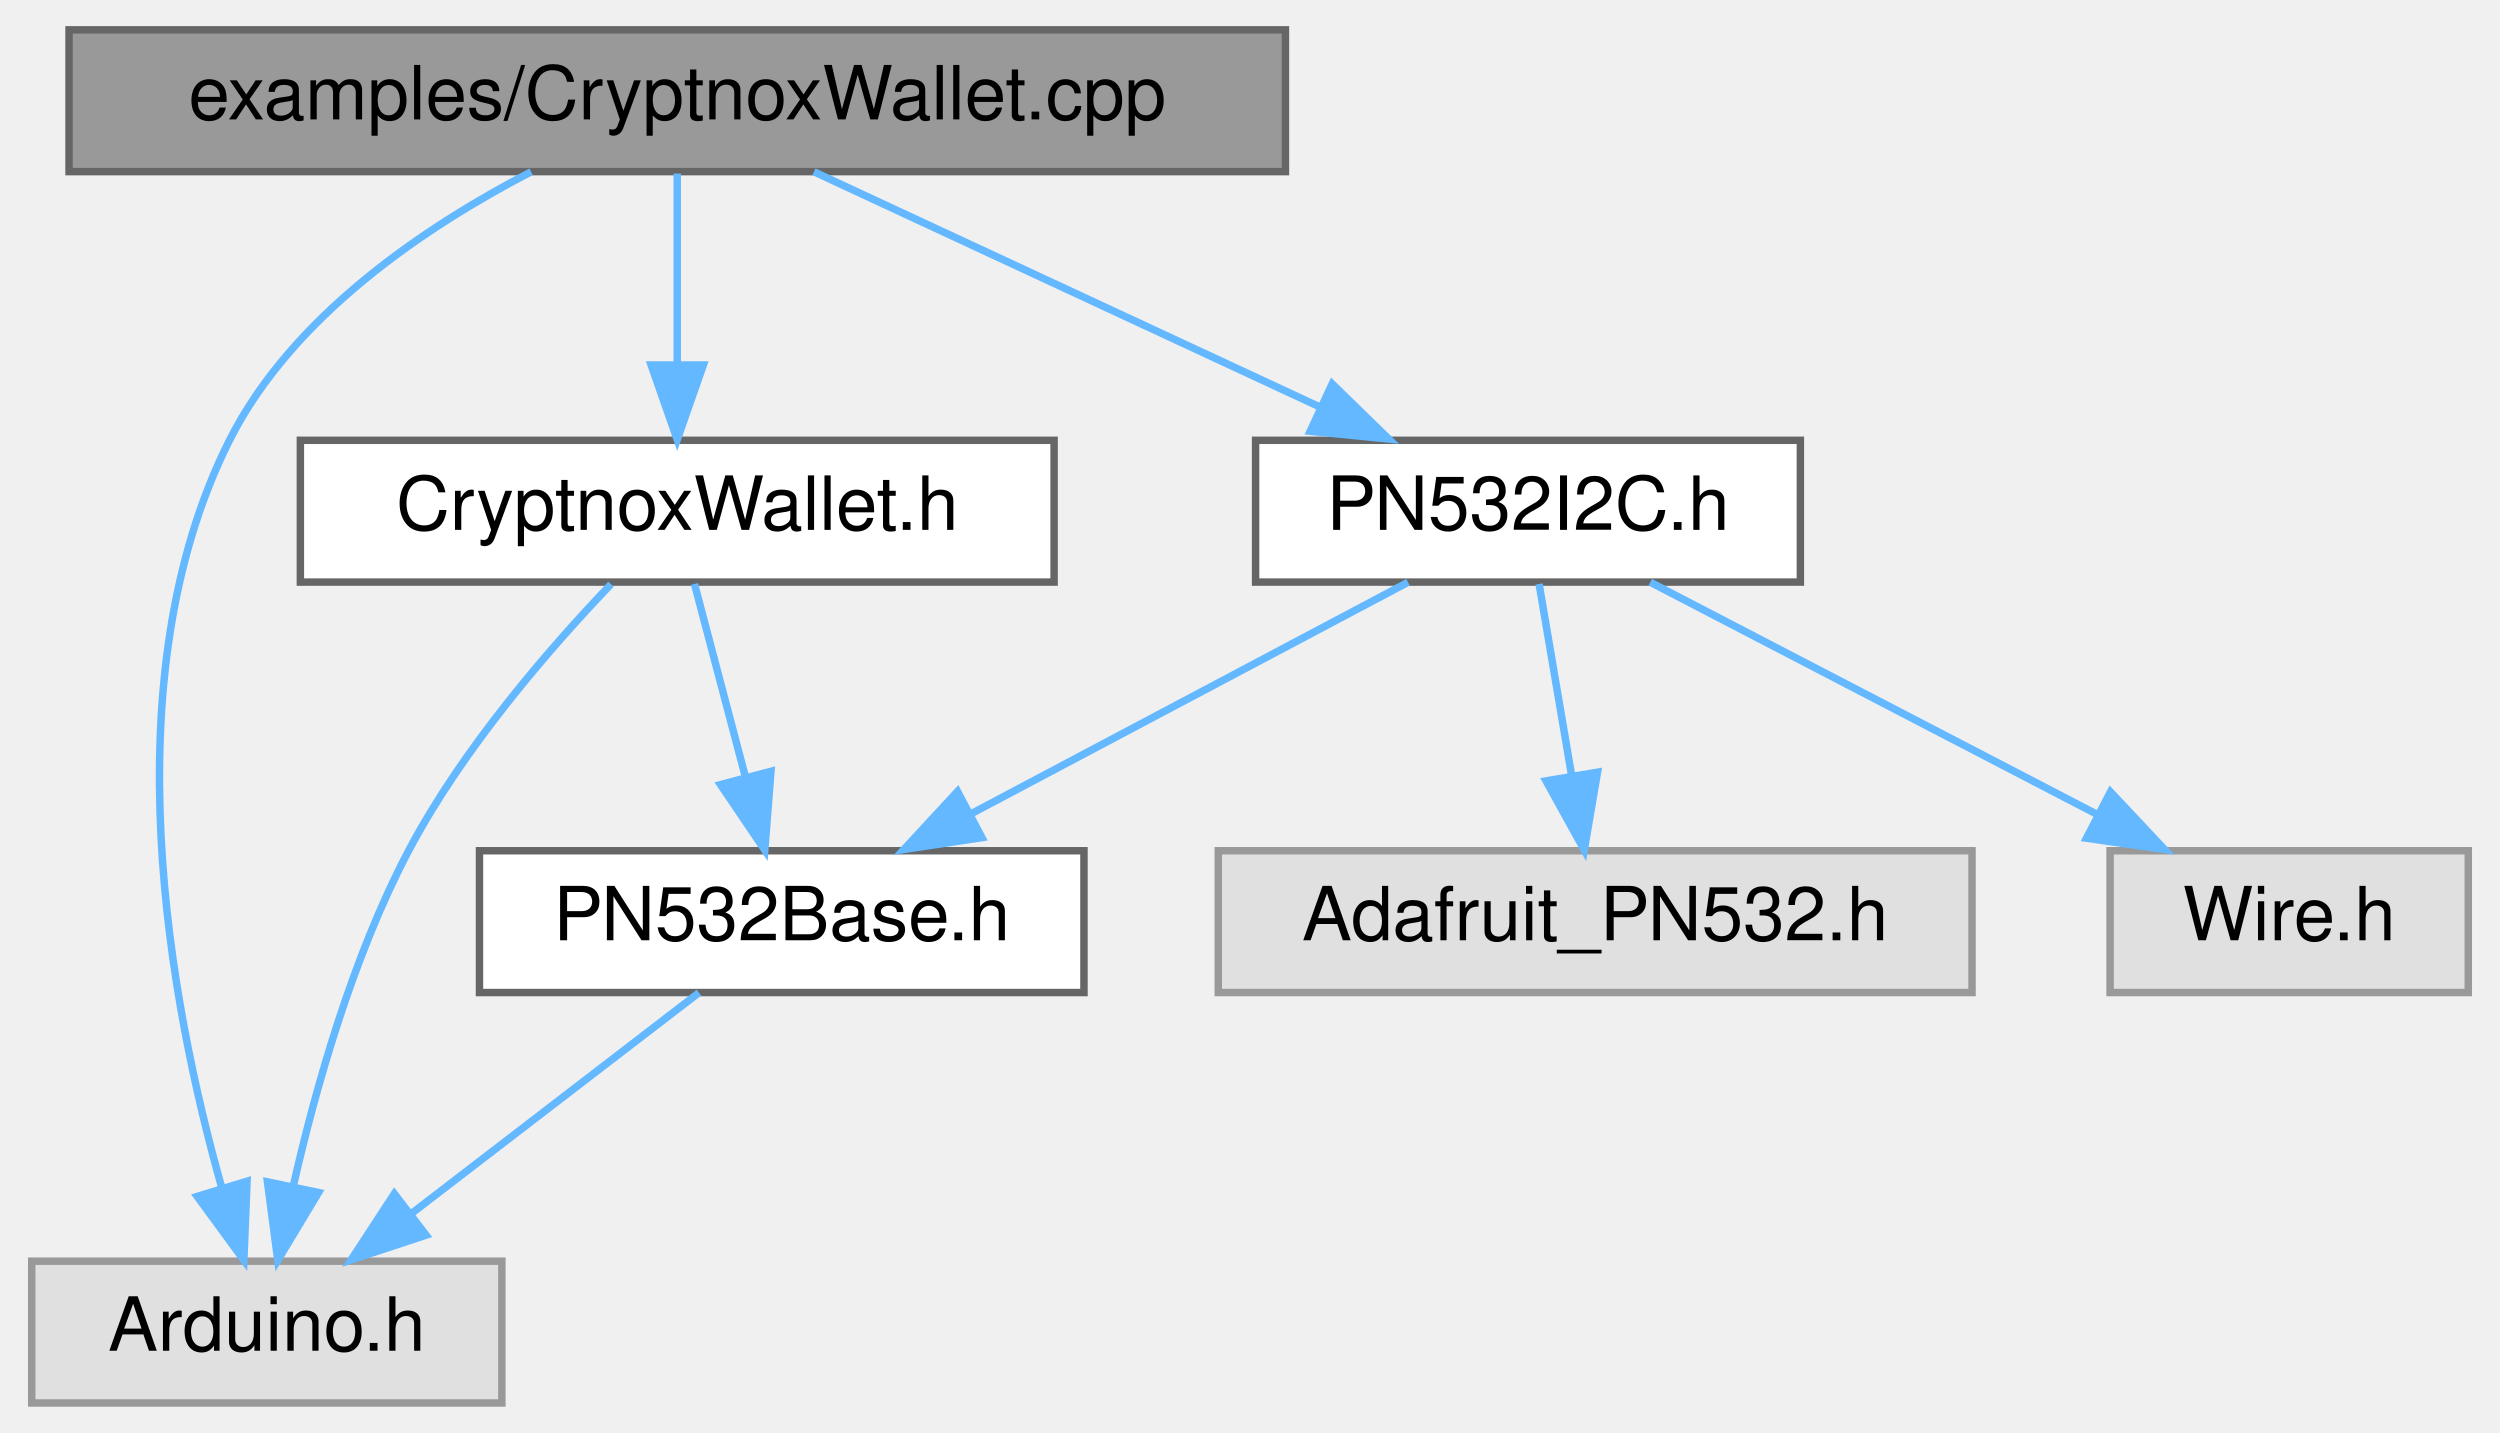
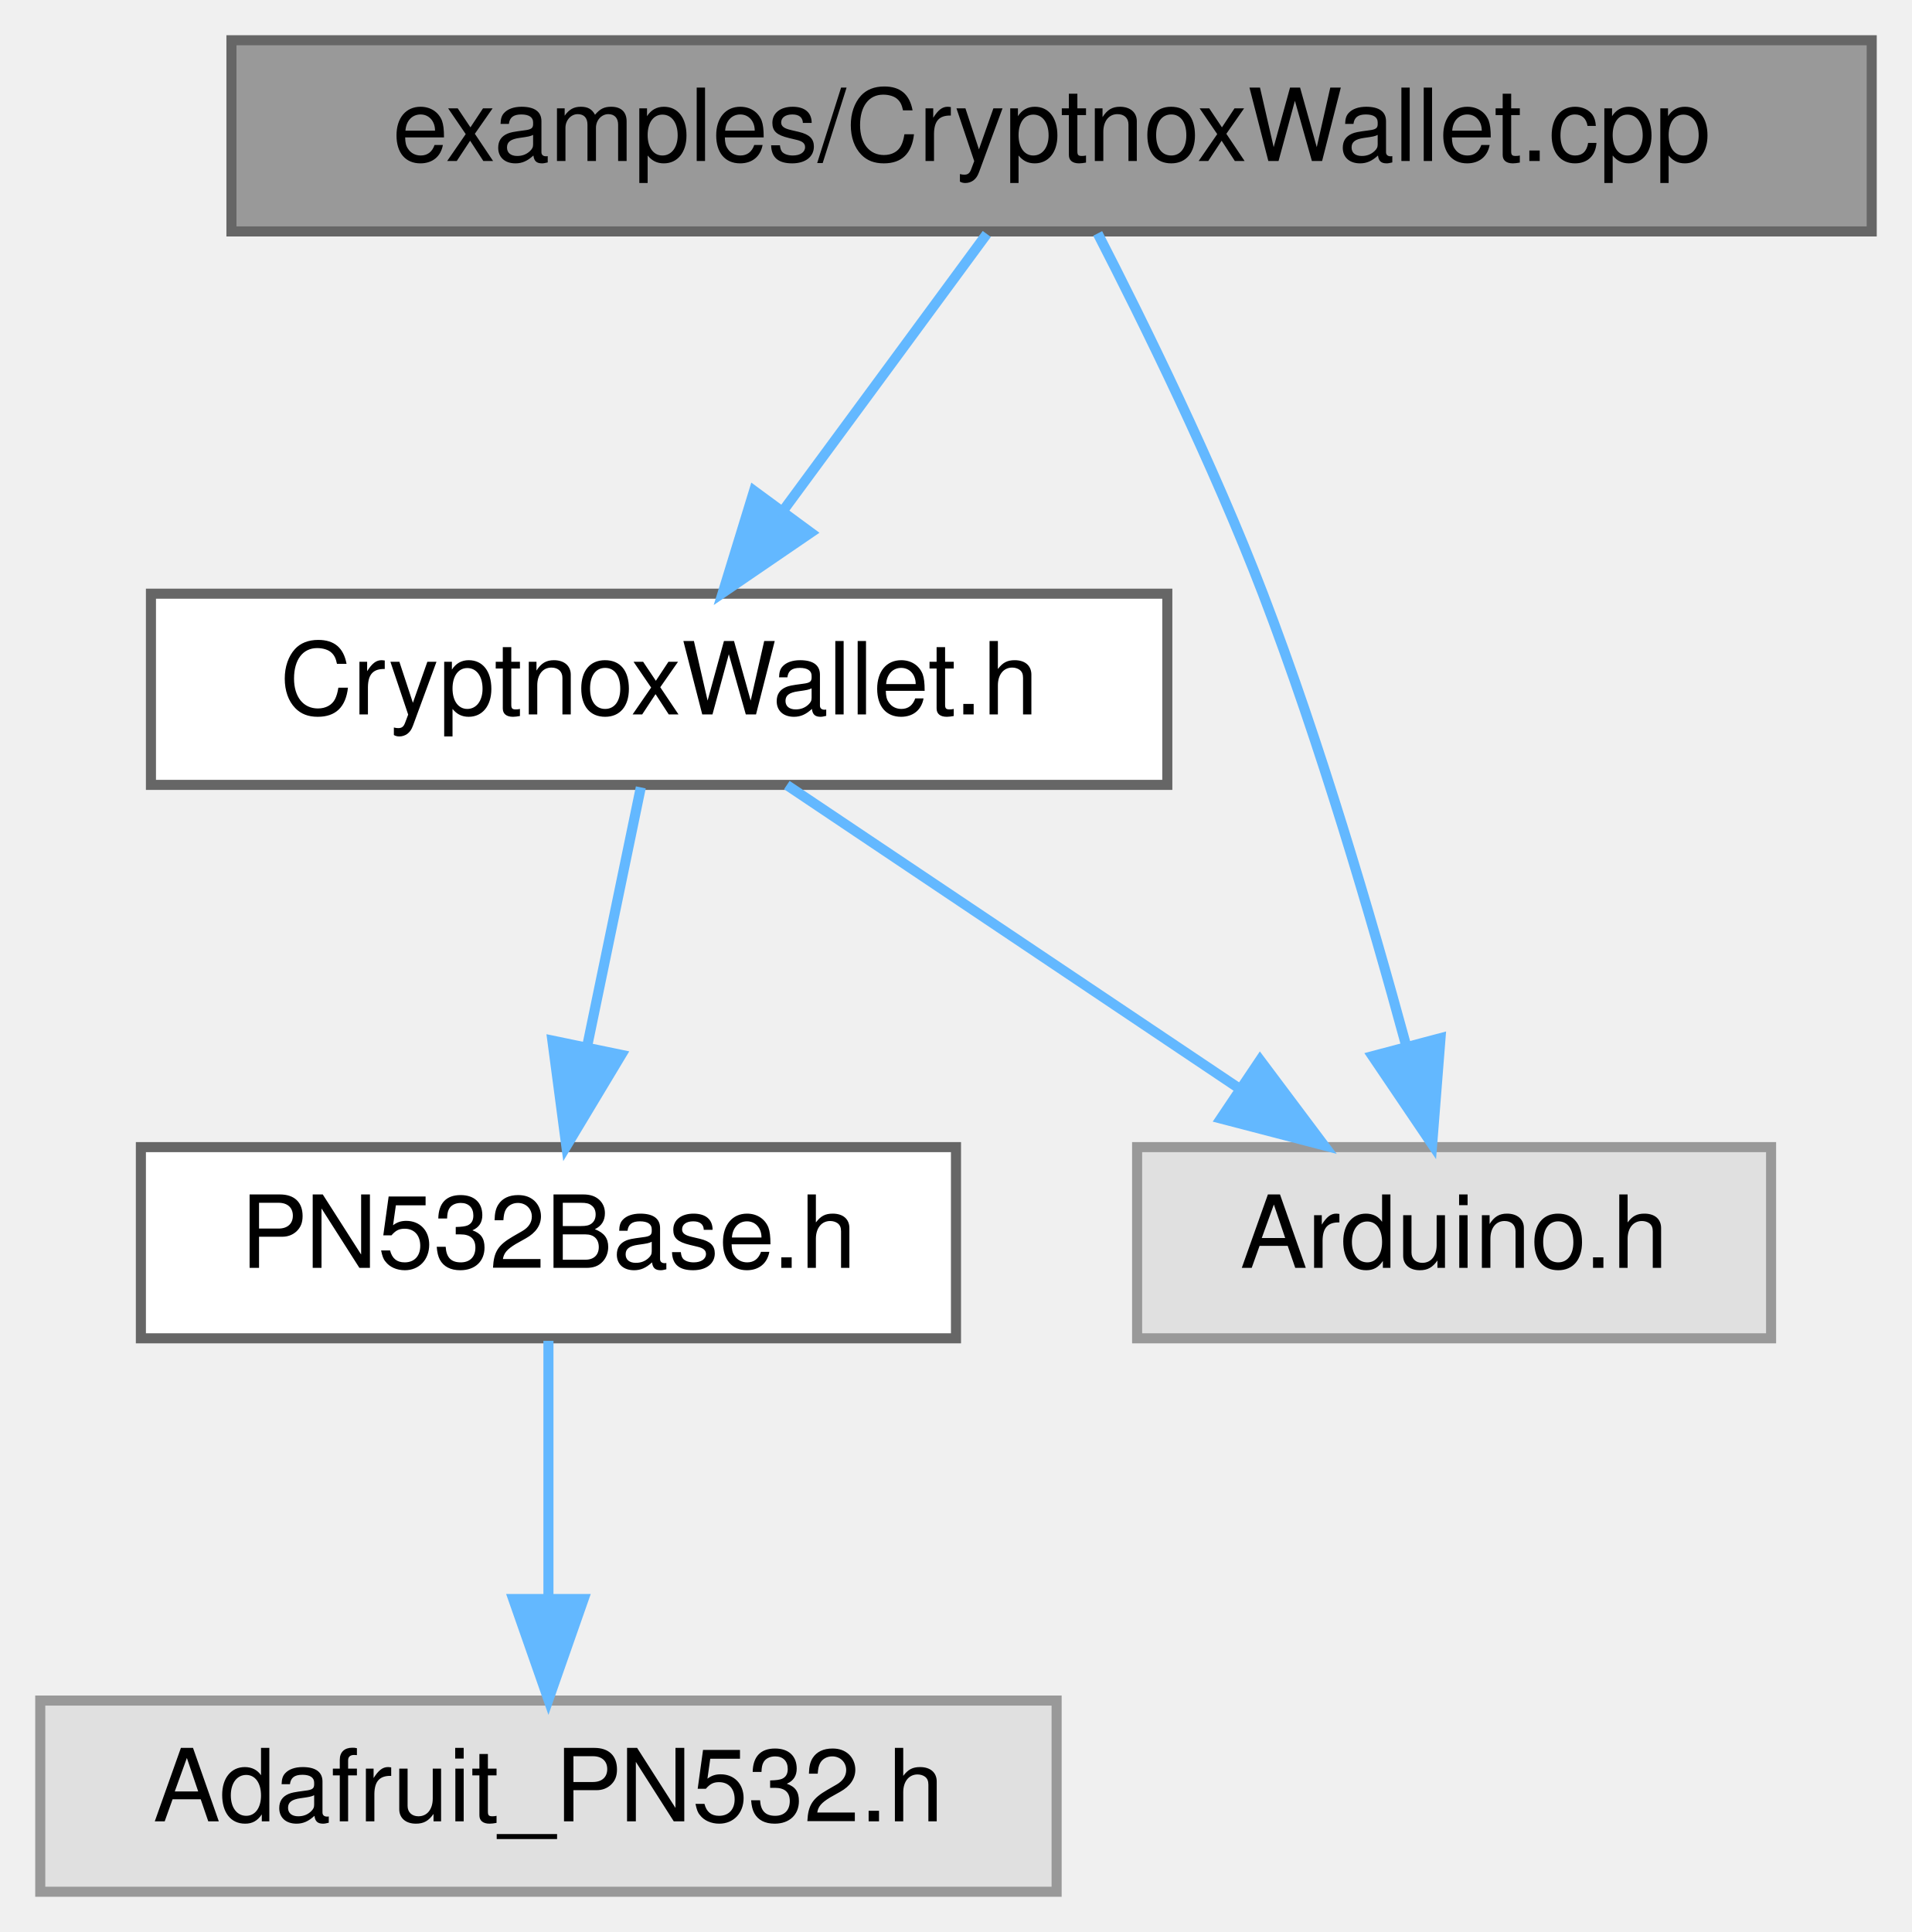
- <svg xmlns="http://www.w3.org/2000/svg" xmlns:xlink="http://www.w3.org/1999/xlink" width="335pt" height="192pt" viewBox="0.00 0.00 334.50 192.00">
+ <svg xmlns="http://www.w3.org/2000/svg" xmlns:xlink="http://www.w3.org/1999/xlink" width="190pt" height="192pt" viewBox="0.00 0.00 190.00 192.00">
  <g id="graph0" class="graph" transform="scale(1 1) rotate(0) translate(4 188)">
    <g id="Node000001" class="node">
      <g id="a_Node000001">
        <a xlink:title=" ">
-           <polygon fill="#999999" stroke="#666666" points="168,-184 5,-184 5,-165 168,-165 168,-184" />
-           <text text-anchor="middle" x="86.5" y="-172" font-family="Helvetica,sans-Serif" font-size="10.00">examples/CryptnoxWallet.cpp</text>
+           <polygon fill="#999999" stroke="#666666" points="182,-184 19,-184 19,-165 182,-165 182,-184" />
+           <text text-anchor="middle" x="100.5" y="-172" font-family="Helvetica,sans-Serif" font-size="10.00">examples/CryptnoxWallet.cpp</text>
        </a>
      </g>
    </g>
    <g id="Node000002" class="node">
      <g id="a_Node000002">
        <a xlink:href="CryptnoxWallet_8h.html" target="_top" xlink:title=" ">
-           <polygon fill="white" stroke="#666666" points="137,-129 36,-129 36,-110 137,-110 137,-129" />
-           <text text-anchor="middle" x="86.5" y="-117" font-family="Helvetica,sans-Serif" font-size="10.00">CryptnoxWallet.h</text>
+           <polygon fill="white" stroke="#666666" points="112,-129 11,-129 11,-110 112,-110 112,-129" />
+           <text text-anchor="middle" x="61.5" y="-117" font-family="Helvetica,sans-Serif" font-size="10.00">CryptnoxWallet.h</text>
        </a>
      </g>
    </g>
    <g id="edge1_Node000001_Node000002" class="edge">
      <g id="a_edge1_Node000001_Node000002">
        <a xlink:title=" ">
-           <path fill="none" stroke="#63b8ff" d="M86.5,-164.75C86.5,-157.8 86.5,-147.85 86.5,-139.13" />
-           <polygon fill="#63b8ff" stroke="#63b8ff" points="90,-139.09 86.5,-129.09 83,-139.09 90,-139.09" />
+           <path fill="none" stroke="#63b8ff" d="M94.06,-164.75C88.61,-157.34 80.64,-146.5 73.94,-137.41" />
+           <polygon fill="#63b8ff" stroke="#63b8ff" points="76.57,-135.07 67.82,-129.09 70.93,-139.22 76.57,-135.07" />
+         </a>
+       </g>
+     </g>
+     <g id="Node000005" class="node">
+       <g id="a_Node000005">
+         <a xlink:title=" ">
+           <polygon fill="#e0e0e0" stroke="#999999" points="172,-74 109,-74 109,-55 172,-55 172,-74" />
+           <text text-anchor="middle" x="140.5" y="-62" font-family="Helvetica,sans-Serif" font-size="10.00">Arduino.h</text>
+         </a>
+       </g>
+     </g>
+     <g id="edge5_Node000001_Node000005" class="edge">
+       <g id="a_edge5_Node000001_Node000005">
+         <a xlink:title=" ">
+           <path fill="none" stroke="#63b8ff" d="M105.08,-164.8C109.63,-155.96 116.61,-141.76 121.5,-129 127.17,-114.21 132.23,-96.96 135.71,-84.18" />
+           <polygon fill="#63b8ff" stroke="#63b8ff" points="139.15,-84.83 138.32,-74.27 132.39,-83.04 139.15,-84.83" />
        </a>
      </g>
    </g>
    <g id="Node000003" class="node">
      <g id="a_Node000003">
-         <a xlink:title=" ">
-           <polygon fill="#e0e0e0" stroke="#999999" points="63,-19 0,-19 0,0 63,0 63,-19" />
-           <text text-anchor="middle" x="31.5" y="-7" font-family="Helvetica,sans-Serif" font-size="10.00">Arduino.h</text>
-         </a>
-       </g>
-     </g>
-     <g id="edge5_Node000001_Node000003" class="edge">
-       <g id="a_edge5_Node000001_Node000003">
-         <a xlink:title=" ">
-           <path fill="none" stroke="#63b8ff" d="M66.92,-164.98C52.83,-157.68 34.9,-145.68 26.5,-129 10.28,-96.78 18.6,-53.17 25.47,-28.84" />
-           <polygon fill="#63b8ff" stroke="#63b8ff" points="28.86,-29.72 28.43,-19.13 22.17,-27.68 28.86,-29.72" />
-         </a>
-       </g>
-     </g>
-     <g id="Node000005" class="node">
-       <g id="a_Node000005">
-         <a xlink:href="PN532I2C_8h.html" target="_top" xlink:title=" ">
-           <polygon fill="white" stroke="#666666" points="237,-129 164,-129 164,-110 237,-110 237,-129" />
-           <text text-anchor="middle" x="200.5" y="-117" font-family="Helvetica,sans-Serif" font-size="10.00">PN532I2C.h</text>
-         </a>
-       </g>
-     </g>
-     <g id="edge6_Node000001_Node000005" class="edge">
-       <g id="a_edge6_Node000001_Node000005">
-         <a xlink:title=" ">
-           <path fill="none" stroke="#63b8ff" d="M104.82,-164.98C123.16,-156.46 151.61,-143.23 172.73,-133.41" />
-           <polygon fill="#63b8ff" stroke="#63b8ff" points="174.26,-136.56 181.85,-129.17 171.31,-130.21 174.26,-136.56" />
+         <a xlink:href="PN532Base_8h.html" target="_top" xlink:title=" ">
+           <polygon fill="white" stroke="#666666" points="91,-74 10,-74 10,-55 91,-55 91,-74" />
+           <text text-anchor="middle" x="50.5" y="-62" font-family="Helvetica,sans-Serif" font-size="10.00">PN532Base.h</text>
        </a>
      </g>
    </g>
    <g id="edge2_Node000002_Node000003" class="edge">
      <g id="a_edge2_Node000002_Node000003">
        <a xlink:title=" ">
-           <path fill="none" stroke="#63b8ff" d="M77.62,-109.71C69.52,-101.24 57.73,-87.71 50.5,-74 43.02,-59.83 38.06,-42.29 35.09,-29.24" />
-           <polygon fill="#63b8ff" stroke="#63b8ff" points="38.44,-28.2 32.97,-19.12 31.59,-29.63 38.44,-28.2" />
+           <path fill="none" stroke="#63b8ff" d="M59.68,-109.75C58.24,-102.8 56.18,-92.85 54.37,-84.13" />
+           <polygon fill="#63b8ff" stroke="#63b8ff" points="57.74,-83.17 52.28,-74.09 50.89,-84.59 57.74,-83.17" />
+         </a>
+       </g>
+     </g>
+     <g id="edge4_Node000002_Node000005" class="edge">
+       <g id="a_edge4_Node000002_Node000005">
+         <a xlink:title=" ">
+           <path fill="none" stroke="#63b8ff" d="M74.19,-109.98C86.33,-101.84 104.86,-89.41 119.25,-79.76" />
+           <polygon fill="#63b8ff" stroke="#63b8ff" points="121.22,-82.65 127.58,-74.17 117.32,-76.84 121.22,-82.65" />
        </a>
      </g>
    </g>
    <g id="Node000004" class="node">
      <g id="a_Node000004">
-         <a xlink:href="PN532Base_8h.html" target="_top" xlink:title=" ">
-           <polygon fill="white" stroke="#666666" points="141,-74 60,-74 60,-55 141,-55 141,-74" />
-           <text text-anchor="middle" x="100.5" y="-62" font-family="Helvetica,sans-Serif" font-size="10.00">PN532Base.h</text>
+         <a xlink:title=" ">
+           <polygon fill="#e0e0e0" stroke="#999999" points="101,-19 0,-19 0,0 101,0 101,-19" />
+           <text text-anchor="middle" x="50.5" y="-7" font-family="Helvetica,sans-Serif" font-size="10.00">Adafruit_PN532.h</text>
        </a>
      </g>
    </g>
-     <g id="edge3_Node000002_Node000004" class="edge">
-       <g id="a_edge3_Node000002_Node000004">
+     <g id="edge3_Node000003_Node000004" class="edge">
+       <g id="a_edge3_Node000003_Node000004">
        <a xlink:title=" ">
-           <path fill="none" stroke="#63b8ff" d="M88.81,-109.75C90.67,-102.72 93.34,-92.62 95.65,-83.84" />
-           <polygon fill="#63b8ff" stroke="#63b8ff" points="99.06,-84.65 98.23,-74.09 92.29,-82.86 99.06,-84.65" />
-         </a>
-       </g>
-     </g>
-     <g id="edge4_Node000004_Node000003" class="edge">
-       <g id="a_edge4_Node000004_Node000003">
-         <a xlink:title=" ">
-           <path fill="none" stroke="#63b8ff" d="M89.41,-54.98C79.01,-47 63.24,-34.88 50.78,-25.31" />
-           <polygon fill="#63b8ff" stroke="#63b8ff" points="52.85,-22.49 42.79,-19.17 48.59,-28.04 52.85,-22.49" />
-         </a>
-       </g>
-     </g>
-     <g id="edge7_Node000005_Node000004" class="edge">
-       <g id="a_edge7_Node000005_Node000004">
-         <a xlink:title=" ">
-           <path fill="none" stroke="#63b8ff" d="M184.43,-109.98C168.64,-101.61 144.28,-88.7 125.87,-78.95" />
-           <polygon fill="#63b8ff" stroke="#63b8ff" points="127.33,-75.76 116.86,-74.17 124.06,-81.95 127.33,-75.76" />
-         </a>
-       </g>
-     </g>
-     <g id="Node000006" class="node">
-       <g id="a_Node000006">
-         <a xlink:title=" ">
-           <polygon fill="#e0e0e0" stroke="#999999" points="326.5,-74 278.5,-74 278.5,-55 326.5,-55 326.5,-74" />
-           <text text-anchor="middle" x="302.5" y="-62" font-family="Helvetica,sans-Serif" font-size="10.00">Wire.h</text>
-         </a>
-       </g>
-     </g>
-     <g id="edge8_Node000005_Node000006" class="edge">
-       <g id="a_edge8_Node000005_Node000006">
-         <a xlink:title=" ">
-           <path fill="none" stroke="#63b8ff" d="M216.89,-109.98C233.07,-101.57 258.07,-88.59 276.88,-78.81" />
-           <polygon fill="#63b8ff" stroke="#63b8ff" points="278.55,-81.89 285.81,-74.17 275.33,-75.68 278.55,-81.89" />
-         </a>
-       </g>
-     </g>
-     <g id="Node000007" class="node">
-       <g id="a_Node000007">
-         <a xlink:title=" ">
-           <polygon fill="#e0e0e0" stroke="#999999" points="260,-74 159,-74 159,-55 260,-55 260,-74" />
-           <text text-anchor="middle" x="209.5" y="-62" font-family="Helvetica,sans-Serif" font-size="10.00">Adafruit_PN532.h</text>
-         </a>
-       </g>
-     </g>
-     <g id="edge9_Node000005_Node000007" class="edge">
-       <g id="a_edge9_Node000005_Node000007">
-         <a xlink:title=" ">
-           <path fill="none" stroke="#63b8ff" d="M201.99,-109.75C203.17,-102.8 204.86,-92.85 206.34,-84.13" />
-           <polygon fill="#63b8ff" stroke="#63b8ff" points="209.82,-84.53 208.04,-74.09 202.92,-83.36 209.82,-84.53" />
+           <path fill="none" stroke="#63b8ff" d="M50.5,-54.75C50.5,-47.8 50.5,-37.85 50.5,-29.13" />
+           <polygon fill="#63b8ff" stroke="#63b8ff" points="54,-29.09 50.5,-19.09 47,-29.09 54,-29.09" />
        </a>
      </g>
    </g>
  </g>
</svg>
